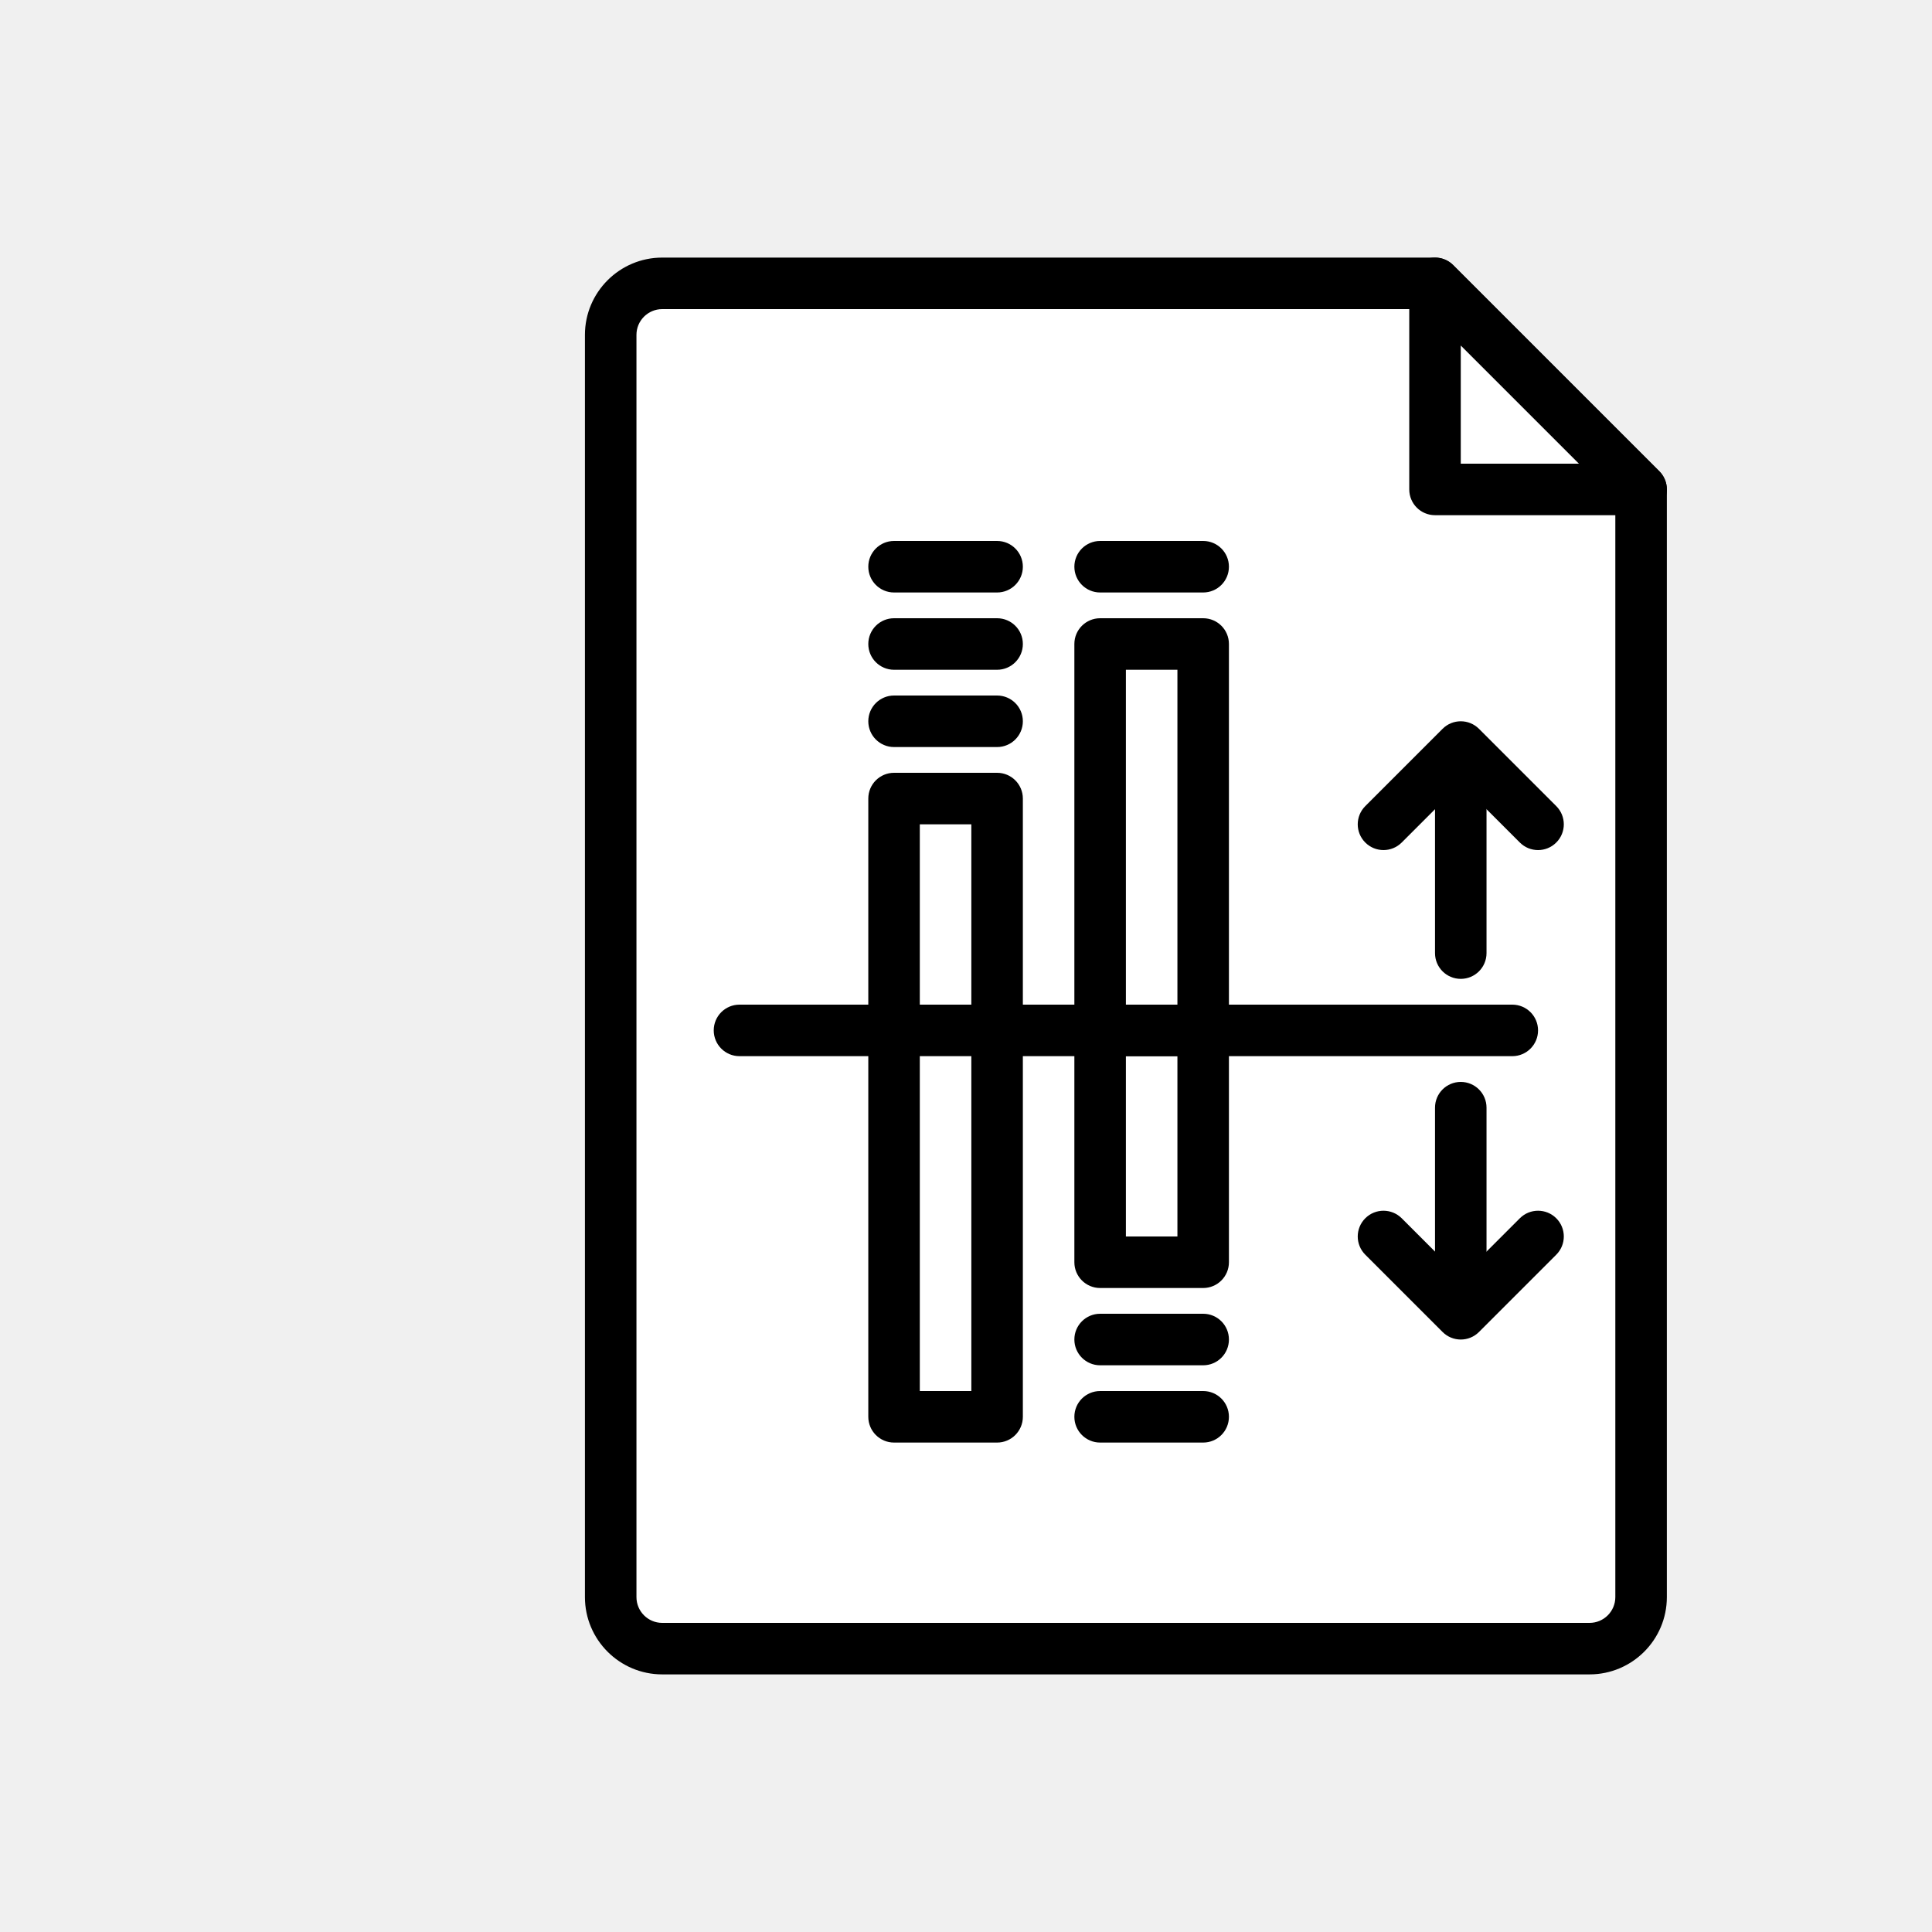
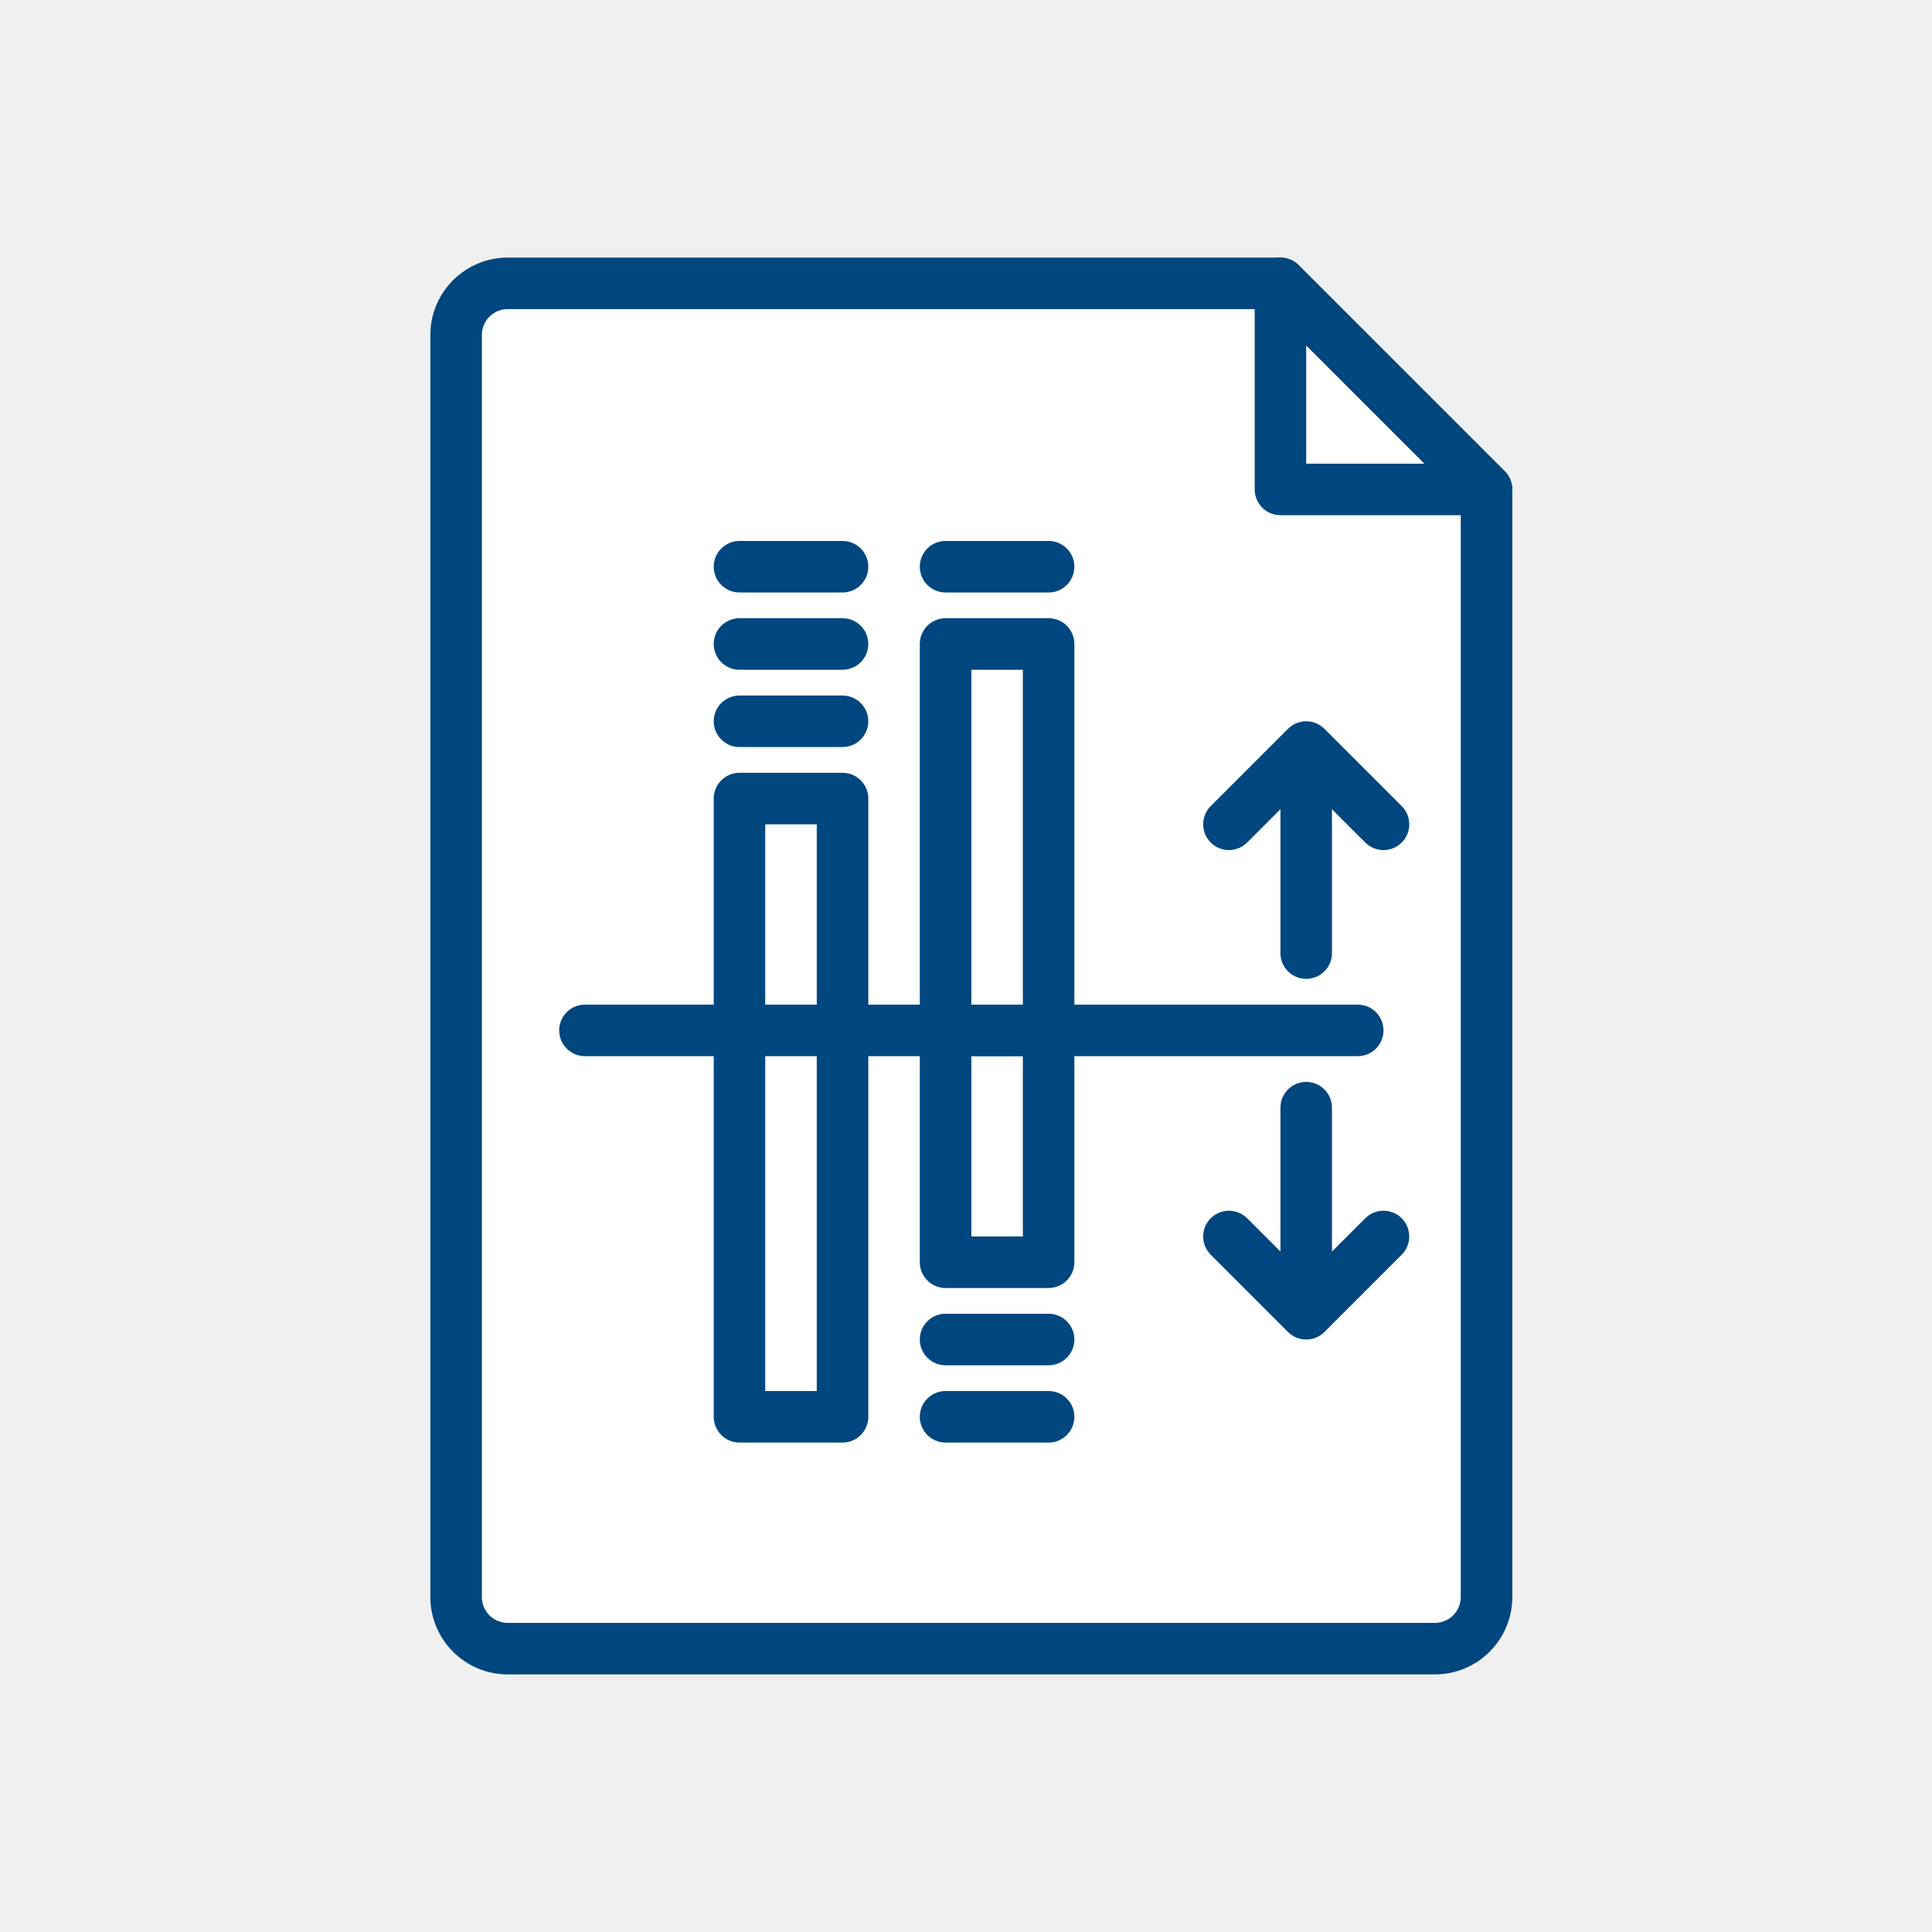
<svg xmlns="http://www.w3.org/2000/svg" width="100" height="100" viewBox="0 0 100 100" fill="none">
-   <path d="M74.276 14.666H34.276C32.803 14.666 31.609 15.861 31.609 17.333V82.666C31.609 84.139 32.803 85.333 34.276 85.333H82.276C83.749 85.333 84.942 84.139 84.942 82.666V25.333L74.276 14.666Z" fill="white" />
-   <path d="M82.276 86.666H34.276C32.07 86.666 30.276 84.872 30.276 82.666V17.333C30.276 15.127 32.07 13.333 34.276 13.333H74.276C74.63 13.333 74.969 13.474 75.219 13.724L85.885 24.39C86.135 24.64 86.276 24.979 86.276 25.333V82.666C86.276 84.872 84.481 86.666 82.276 86.666ZM34.276 16C33.54 16 32.943 16.597 32.943 17.333V82.666C32.943 83.402 33.54 84 34.276 84H82.276C83.011 84 83.609 83.402 83.609 82.666V25.885L73.724 16H34.276Z" fill="black" />
-   <path d="M74.276 25.333H84.942L74.276 14.666V25.333Z" fill="white" />
-   <path d="M84.943 26.666H74.276C73.539 26.666 72.943 26.07 72.943 25.333V14.666C72.943 14.127 73.267 13.64 73.766 13.435C74.266 13.228 74.839 13.342 75.219 13.724L85.885 24.39C86.267 24.772 86.381 25.345 86.174 25.843C85.969 26.343 85.482 26.666 84.943 26.666ZM75.609 24H81.724L75.609 17.885V24Z" fill="black" />
-   <path d="M78.276 54.667H38.276C37.539 54.667 36.943 54.07 36.943 53.333C36.943 52.596 37.539 52 38.276 52H78.276C79.013 52 79.609 52.596 79.609 53.333C79.609 54.07 79.013 54.667 78.276 54.667Z" fill="black" />
-   <path d="M75.609 68C74.872 68 74.276 67.404 74.276 66.667V57.333C74.276 56.596 74.872 56 75.609 56C76.346 56 76.942 56.596 76.942 57.333V66.667C76.942 67.404 76.346 68 75.609 68Z" fill="black" />
-   <path d="M75.609 69.334C75.268 69.334 74.927 69.203 74.667 68.943L70.667 64.943C70.146 64.422 70.146 63.578 70.667 63.057C71.187 62.537 72.031 62.537 72.552 63.057L75.609 66.115L78.667 63.057C79.187 62.537 80.031 62.537 80.552 63.057C81.073 63.578 81.073 64.422 80.552 64.943L76.552 68.943C76.292 69.204 75.95 69.334 75.609 69.334Z" fill="black" />
-   <path d="M75.609 50.666C74.872 50.666 74.276 50.07 74.276 49.333V40C74.276 39.263 74.872 38.666 75.609 38.666C76.346 38.666 76.942 39.263 76.942 40V49.333C76.942 50.07 76.346 50.666 75.609 50.666Z" fill="black" />
-   <path d="M79.609 44C79.268 44 78.927 43.87 78.667 43.609L75.609 40.552L72.552 43.609C72.031 44.13 71.187 44.13 70.667 43.609C70.146 43.089 70.146 42.245 70.667 41.724L74.667 37.724C75.187 37.203 76.031 37.203 76.552 37.724L80.552 41.724C81.073 42.245 81.073 43.089 80.552 43.609C80.292 43.87 79.95 44 79.609 44Z" fill="black" />
-   <path d="M46.276 41.334H51.609V53.334H46.276V41.334Z" fill="white" />
-   <path d="M51.609 54.667H46.276C45.539 54.667 44.943 54.07 44.943 53.333V41.333C44.943 40.596 45.539 40 46.276 40H51.609C52.346 40 52.943 40.596 52.943 41.333V53.333C52.943 54.07 52.346 54.667 51.609 54.667ZM47.609 52H50.276V42.667H47.609V52Z" fill="black" />
-   <path d="M56.942 53.334H62.276V65.334H56.942V53.334Z" fill="white" />
-   <path d="M62.276 66.667H56.943C56.206 66.667 55.609 66.07 55.609 65.333V53.333C55.609 52.596 56.206 52 56.943 52H62.276C63.013 52 63.609 52.596 63.609 53.333V65.333C63.609 66.07 63.013 66.667 62.276 66.667ZM58.276 64H60.943V54.667H58.276V64Z" fill="black" />
-   <path d="M46.276 53.334H51.609V73.334H46.276V53.334Z" fill="white" />
-   <path d="M51.609 74.667H46.276C45.539 74.667 44.943 74.07 44.943 73.333V53.333C44.943 52.596 45.539 52 46.276 52H51.609C52.346 52 52.943 52.596 52.943 53.333V73.333C52.943 74.07 52.346 74.667 51.609 74.667ZM47.609 72H50.276V54.667H47.609V72Z" fill="black" />
-   <path d="M56.942 33.334H62.276V53.334H56.942V33.334Z" fill="white" />
-   <path d="M62.276 54.667H56.943C56.206 54.667 55.609 54.07 55.609 53.333V33.333C55.609 32.596 56.206 32 56.943 32H62.276C63.013 32 63.609 32.596 63.609 33.333V53.333C63.609 54.07 63.013 54.667 62.276 54.667ZM58.276 52H60.943V34.667H58.276V52Z" fill="black" />
-   <path d="M51.609 38.667H46.276C45.539 38.667 44.943 38.07 44.943 37.333C44.943 36.596 45.539 36 46.276 36H51.609C52.346 36 52.943 36.596 52.943 37.333C52.943 38.07 52.346 38.667 51.609 38.667Z" fill="black" />
-   <path d="M51.609 34.667H46.276C45.539 34.667 44.943 34.07 44.943 33.333C44.943 32.596 45.539 32 46.276 32H51.609C52.346 32 52.943 32.596 52.943 33.333C52.943 34.07 52.346 34.667 51.609 34.667Z" fill="black" />
-   <path d="M51.609 30.667H46.276C45.539 30.667 44.943 30.07 44.943 29.333C44.943 28.596 45.539 28 46.276 28H51.609C52.346 28 52.943 28.596 52.943 29.333C52.943 30.07 52.346 30.667 51.609 30.667Z" fill="black" />
-   <path d="M62.276 30.667H56.943C56.206 30.667 55.609 30.07 55.609 29.333C55.609 28.596 56.206 28 56.943 28H62.276C63.013 28 63.609 28.596 63.609 29.333C63.609 30.07 63.013 30.667 62.276 30.667Z" fill="black" />
-   <path d="M62.276 70.667H56.943C56.206 70.667 55.609 70.07 55.609 69.333C55.609 68.596 56.206 68 56.943 68H62.276C63.013 68 63.609 68.596 63.609 69.333C63.609 70.07 63.013 70.667 62.276 70.667Z" fill="black" />
-   <path d="M62.276 74.667H56.943C56.206 74.667 55.609 74.07 55.609 73.333C55.609 72.596 56.206 72 56.943 72H62.276C63.013 72 63.609 72.596 63.609 73.333C63.609 74.07 63.013 74.667 62.276 74.667Z" fill="black" />
+   <path d="M66.276 14.666H26.276C24.803 14.666 23.609 15.861 23.609 17.333V82.666C23.609 84.139 24.803 85.333 26.276 85.333H74.276C75.749 85.333 76.942 84.139 76.942 82.666V25.333L66.276 14.666Z" fill="white" />
+   <path d="M74.276 86.666H26.276C24.07 86.666 22.276 84.872 22.276 82.666V17.333C22.276 15.127 24.07 13.333 26.276 13.333H66.276C66.63 13.333 66.969 13.474 67.219 13.724L77.885 24.39C78.135 24.64 78.276 24.979 78.276 25.333V82.666C78.276 84.872 76.481 86.666 74.276 86.666ZM26.276 16C25.54 16 24.942 16.597 24.942 17.333V82.666C24.942 83.402 25.54 84 26.276 84H74.276C75.011 84 75.609 83.402 75.609 82.666V25.885L65.724 16H26.276Z" fill="#00467F" />
+   <path d="M66.276 25.333H76.942L66.276 14.666V25.333Z" fill="white" />
+   <path d="M76.943 26.666H66.276C65.539 26.666 64.943 26.07 64.943 25.333V14.666C64.943 14.127 65.267 13.64 65.766 13.435C66.266 13.228 66.839 13.342 67.219 13.724L77.885 24.39C78.267 24.772 78.381 25.345 78.174 25.843C77.969 26.343 77.482 26.666 76.943 26.666ZM67.609 24H73.724L67.609 17.885V24Z" fill="#00467F" />
+   <path d="M70.276 54.667H30.276C29.539 54.667 28.943 54.07 28.943 53.333C28.943 52.596 29.539 52 30.276 52H70.276C71.013 52 71.609 52.596 71.609 53.333C71.609 54.07 71.013 54.667 70.276 54.667Z" fill="#00467F" />
+   <path d="M67.609 68C66.872 68 66.276 67.404 66.276 66.667V57.333C66.276 56.596 66.872 56 67.609 56C68.346 56 68.942 56.596 68.942 57.333V66.667C68.942 67.404 68.346 68 67.609 68Z" fill="#00467F" />
+   <path d="M67.609 69.334C67.268 69.334 66.927 69.203 66.667 68.943L62.667 64.943C62.146 64.422 62.146 63.578 62.667 63.057C63.187 62.537 64.031 62.537 64.552 63.057L67.609 66.115L70.667 63.057C71.187 62.537 72.031 62.537 72.552 63.057C73.073 63.578 73.073 64.422 72.552 64.943L68.552 68.943C68.292 69.204 67.95 69.334 67.609 69.334Z" fill="#00467F" />
+   <path d="M67.609 50.666C66.872 50.666 66.276 50.07 66.276 49.333V40C66.276 39.263 66.872 38.666 67.609 38.666C68.346 38.666 68.942 39.263 68.942 40V49.333C68.942 50.07 68.346 50.666 67.609 50.666Z" fill="#00467F" />
+   <path d="M71.609 44C71.268 44 70.927 43.87 70.667 43.609L67.609 40.552L64.552 43.609C64.031 44.13 63.187 44.13 62.667 43.609C62.146 43.089 62.146 42.245 62.667 41.724L66.667 37.724C67.187 37.203 68.031 37.203 68.552 37.724L72.552 41.724C73.073 42.245 73.073 43.089 72.552 43.609C72.292 43.87 71.95 44 71.609 44Z" fill="#00467F" />
+   <path d="M38.276 41.334H43.609V53.334H38.276V41.334Z" fill="white" />
+   <path d="M43.609 54.667H38.276C37.539 54.667 36.943 54.07 36.943 53.333V41.333C36.943 40.596 37.539 40 38.276 40H43.609C44.346 40 44.943 40.596 44.943 41.333V53.333C44.943 54.07 44.346 54.667 43.609 54.667ZM39.609 52H42.276V42.667H39.609V52Z" fill="#00467F" />
+   <path d="M48.942 53.334H54.276V65.334H48.942V53.334Z" fill="white" />
+   <path d="M54.276 66.667H48.943C48.206 66.667 47.609 66.07 47.609 65.333V53.333C47.609 52.596 48.206 52 48.943 52H54.276C55.013 52 55.609 52.596 55.609 53.333V65.333C55.609 66.07 55.013 66.667 54.276 66.667ZM50.276 64H52.943V54.667H50.276V64Z" fill="#00467F" />
+   <path d="M38.276 53.334H43.609V73.334H38.276V53.334Z" fill="white" />
+   <path d="M43.609 74.667H38.276C37.539 74.667 36.943 74.07 36.943 73.333V53.333C36.943 52.596 37.539 52 38.276 52H43.609C44.346 52 44.943 52.596 44.943 53.333V73.333C44.943 74.07 44.346 74.667 43.609 74.667ZM39.609 72H42.276V54.667H39.609V72Z" fill="#00467F" />
+   <path d="M48.942 33.334H54.276V53.334H48.942V33.334Z" fill="white" />
+   <path d="M54.276 54.667H48.943C48.206 54.667 47.609 54.07 47.609 53.333V33.333C47.609 32.596 48.206 32 48.943 32H54.276C55.013 32 55.609 32.596 55.609 33.333V53.333C55.609 54.07 55.013 54.667 54.276 54.667ZM50.276 52H52.943V34.667H50.276V52Z" fill="#00467F" />
+   <path d="M43.609 38.667H38.276C37.539 38.667 36.943 38.07 36.943 37.333C36.943 36.596 37.539 36 38.276 36H43.609C44.346 36 44.943 36.596 44.943 37.333C44.943 38.07 44.346 38.667 43.609 38.667Z" fill="#00467F" />
+   <path d="M43.609 34.667H38.276C37.539 34.667 36.943 34.07 36.943 33.333C36.943 32.596 37.539 32 38.276 32H43.609C44.346 32 44.943 32.596 44.943 33.333C44.943 34.07 44.346 34.667 43.609 34.667Z" fill="#00467F" />
+   <path d="M43.609 30.667H38.276C37.539 30.667 36.943 30.07 36.943 29.333C36.943 28.596 37.539 28 38.276 28H43.609C44.346 28 44.943 28.596 44.943 29.333C44.943 30.07 44.346 30.667 43.609 30.667Z" fill="#00467F" />
+   <path d="M54.276 30.667H48.943C48.206 30.667 47.609 30.07 47.609 29.333C47.609 28.596 48.206 28 48.943 28H54.276C55.013 28 55.609 28.596 55.609 29.333C55.609 30.07 55.013 30.667 54.276 30.667Z" fill="#00467F" />
+   <path d="M54.276 70.667H48.943C48.206 70.667 47.609 70.07 47.609 69.333C47.609 68.596 48.206 68 48.943 68H54.276C55.013 68 55.609 68.596 55.609 69.333C55.609 70.07 55.013 70.667 54.276 70.667Z" fill="#00467F" />
+   <path d="M54.276 74.667H48.943C48.206 74.667 47.609 74.07 47.609 73.333C47.609 72.596 48.206 72 48.943 72H54.276C55.013 72 55.609 72.596 55.609 73.333C55.609 74.07 55.013 74.667 54.276 74.667Z" fill="#00467F" />
</svg>
